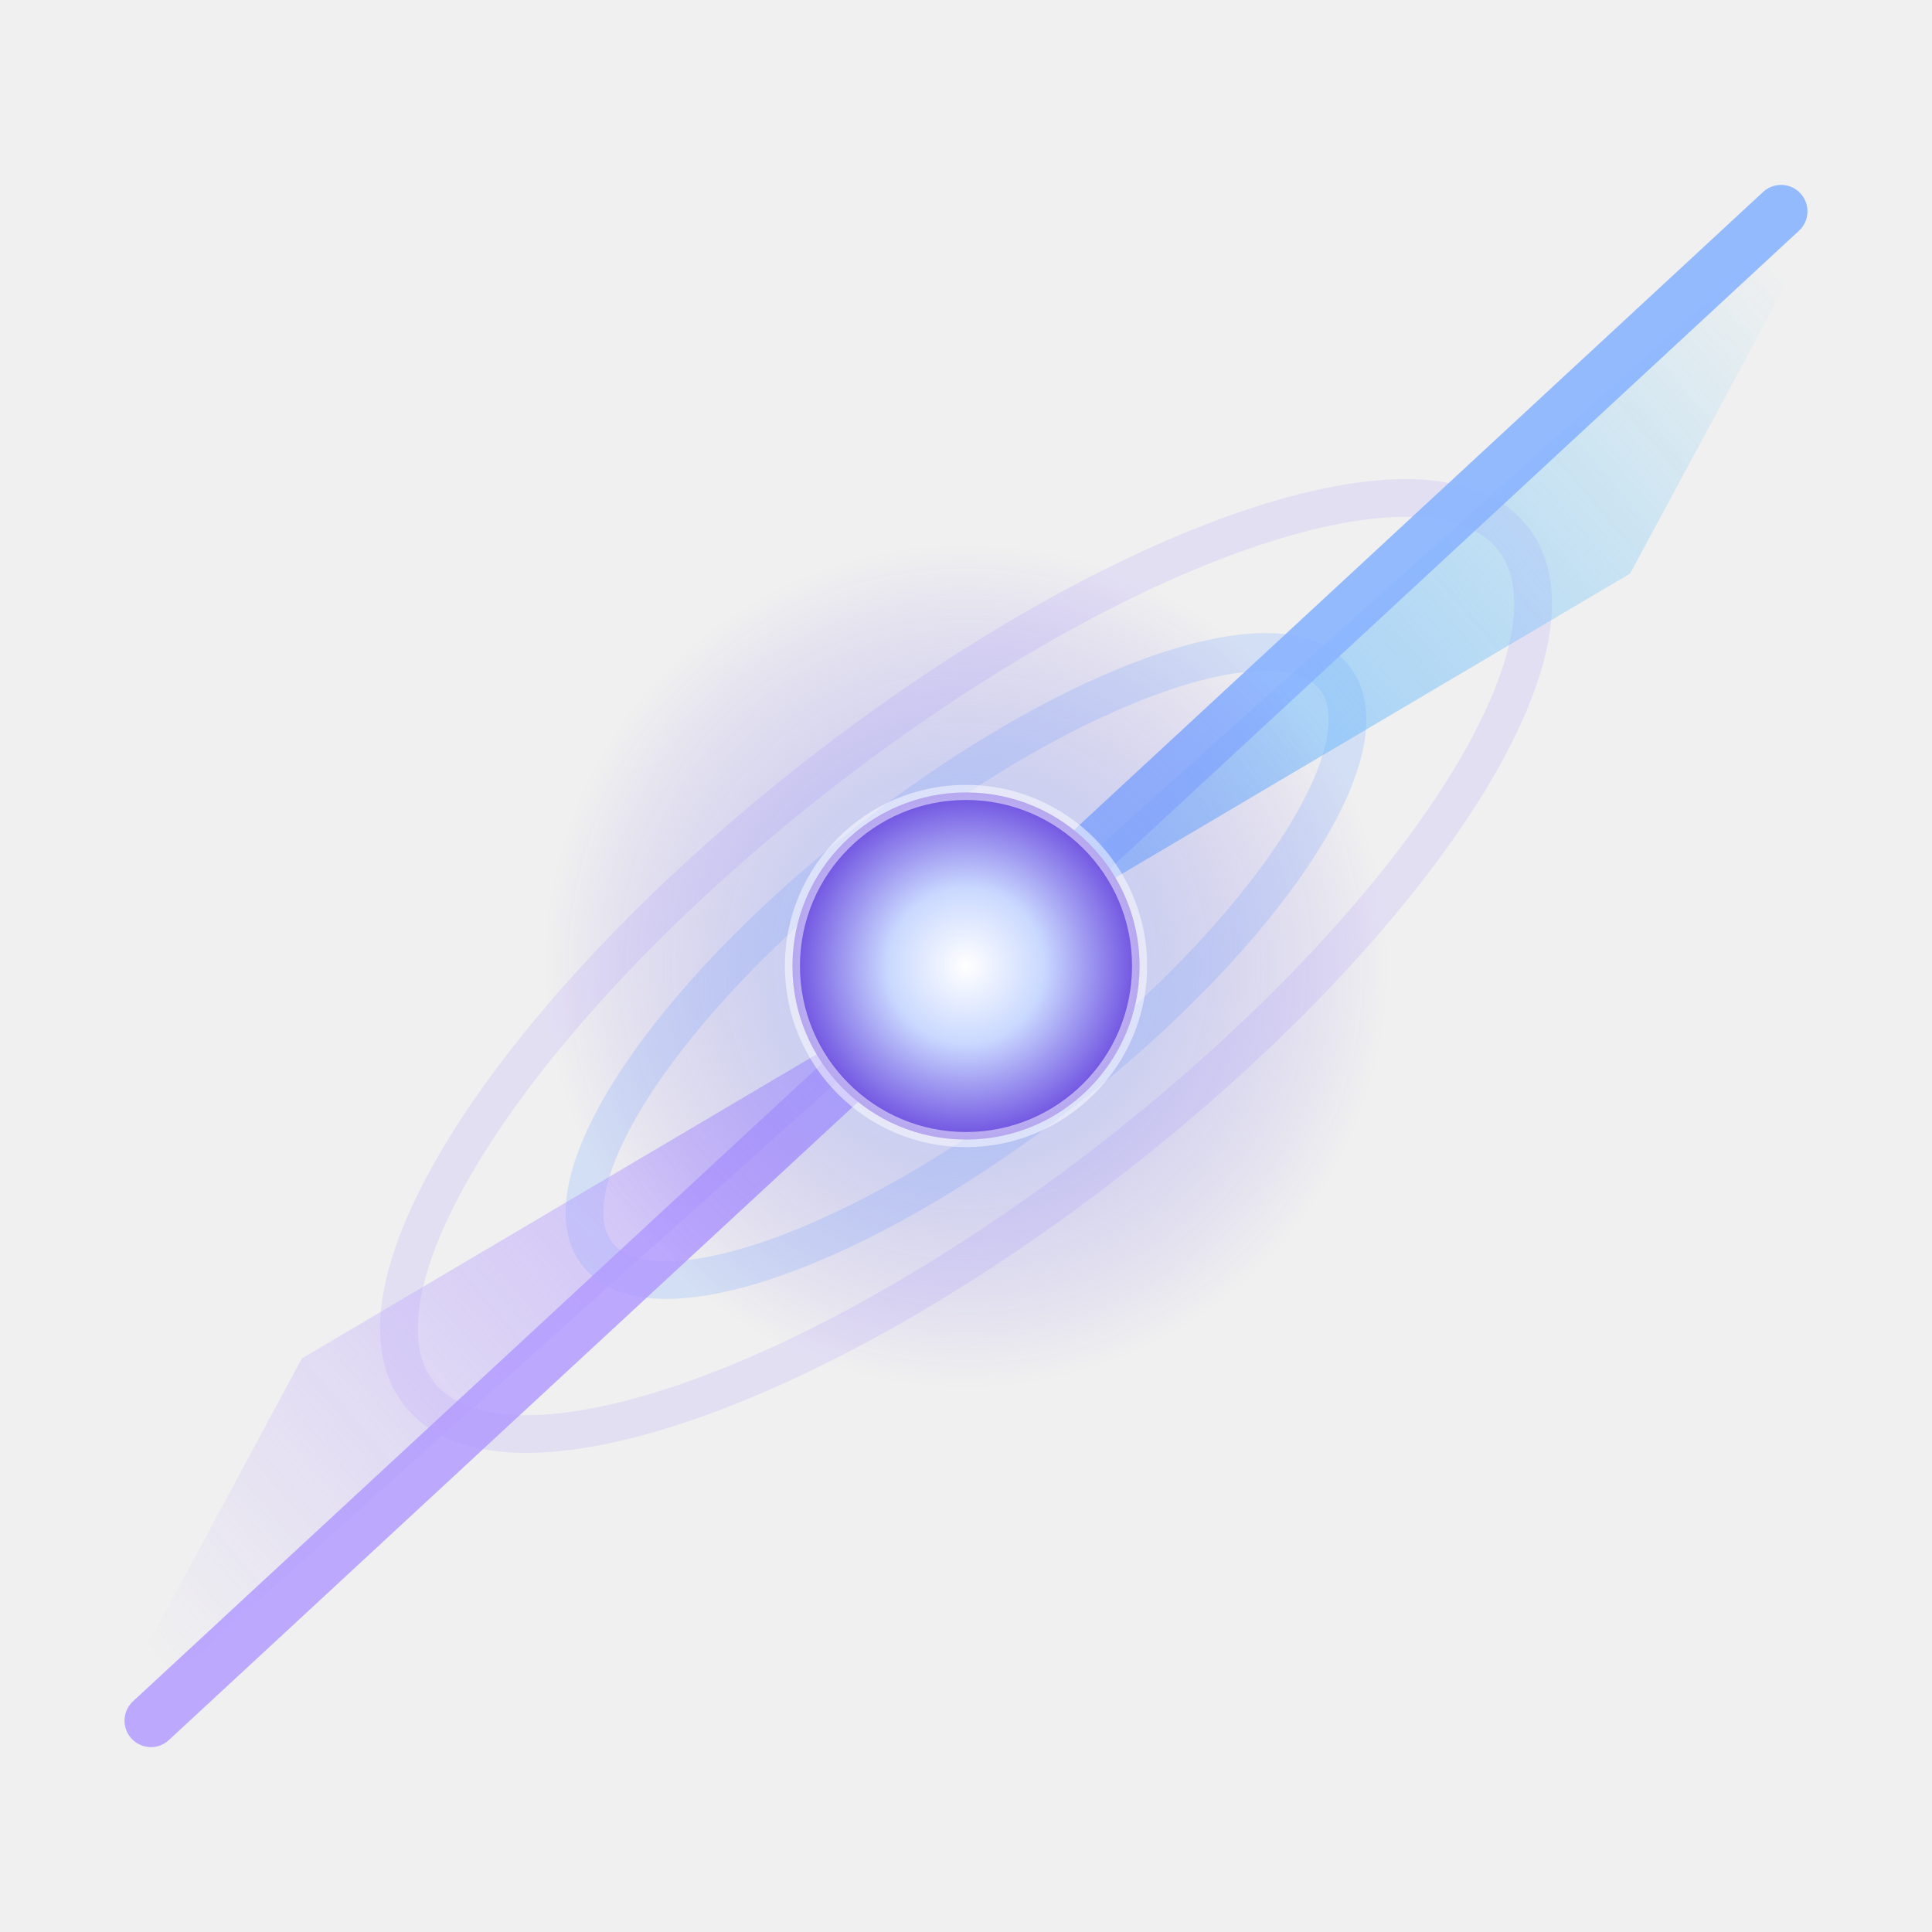
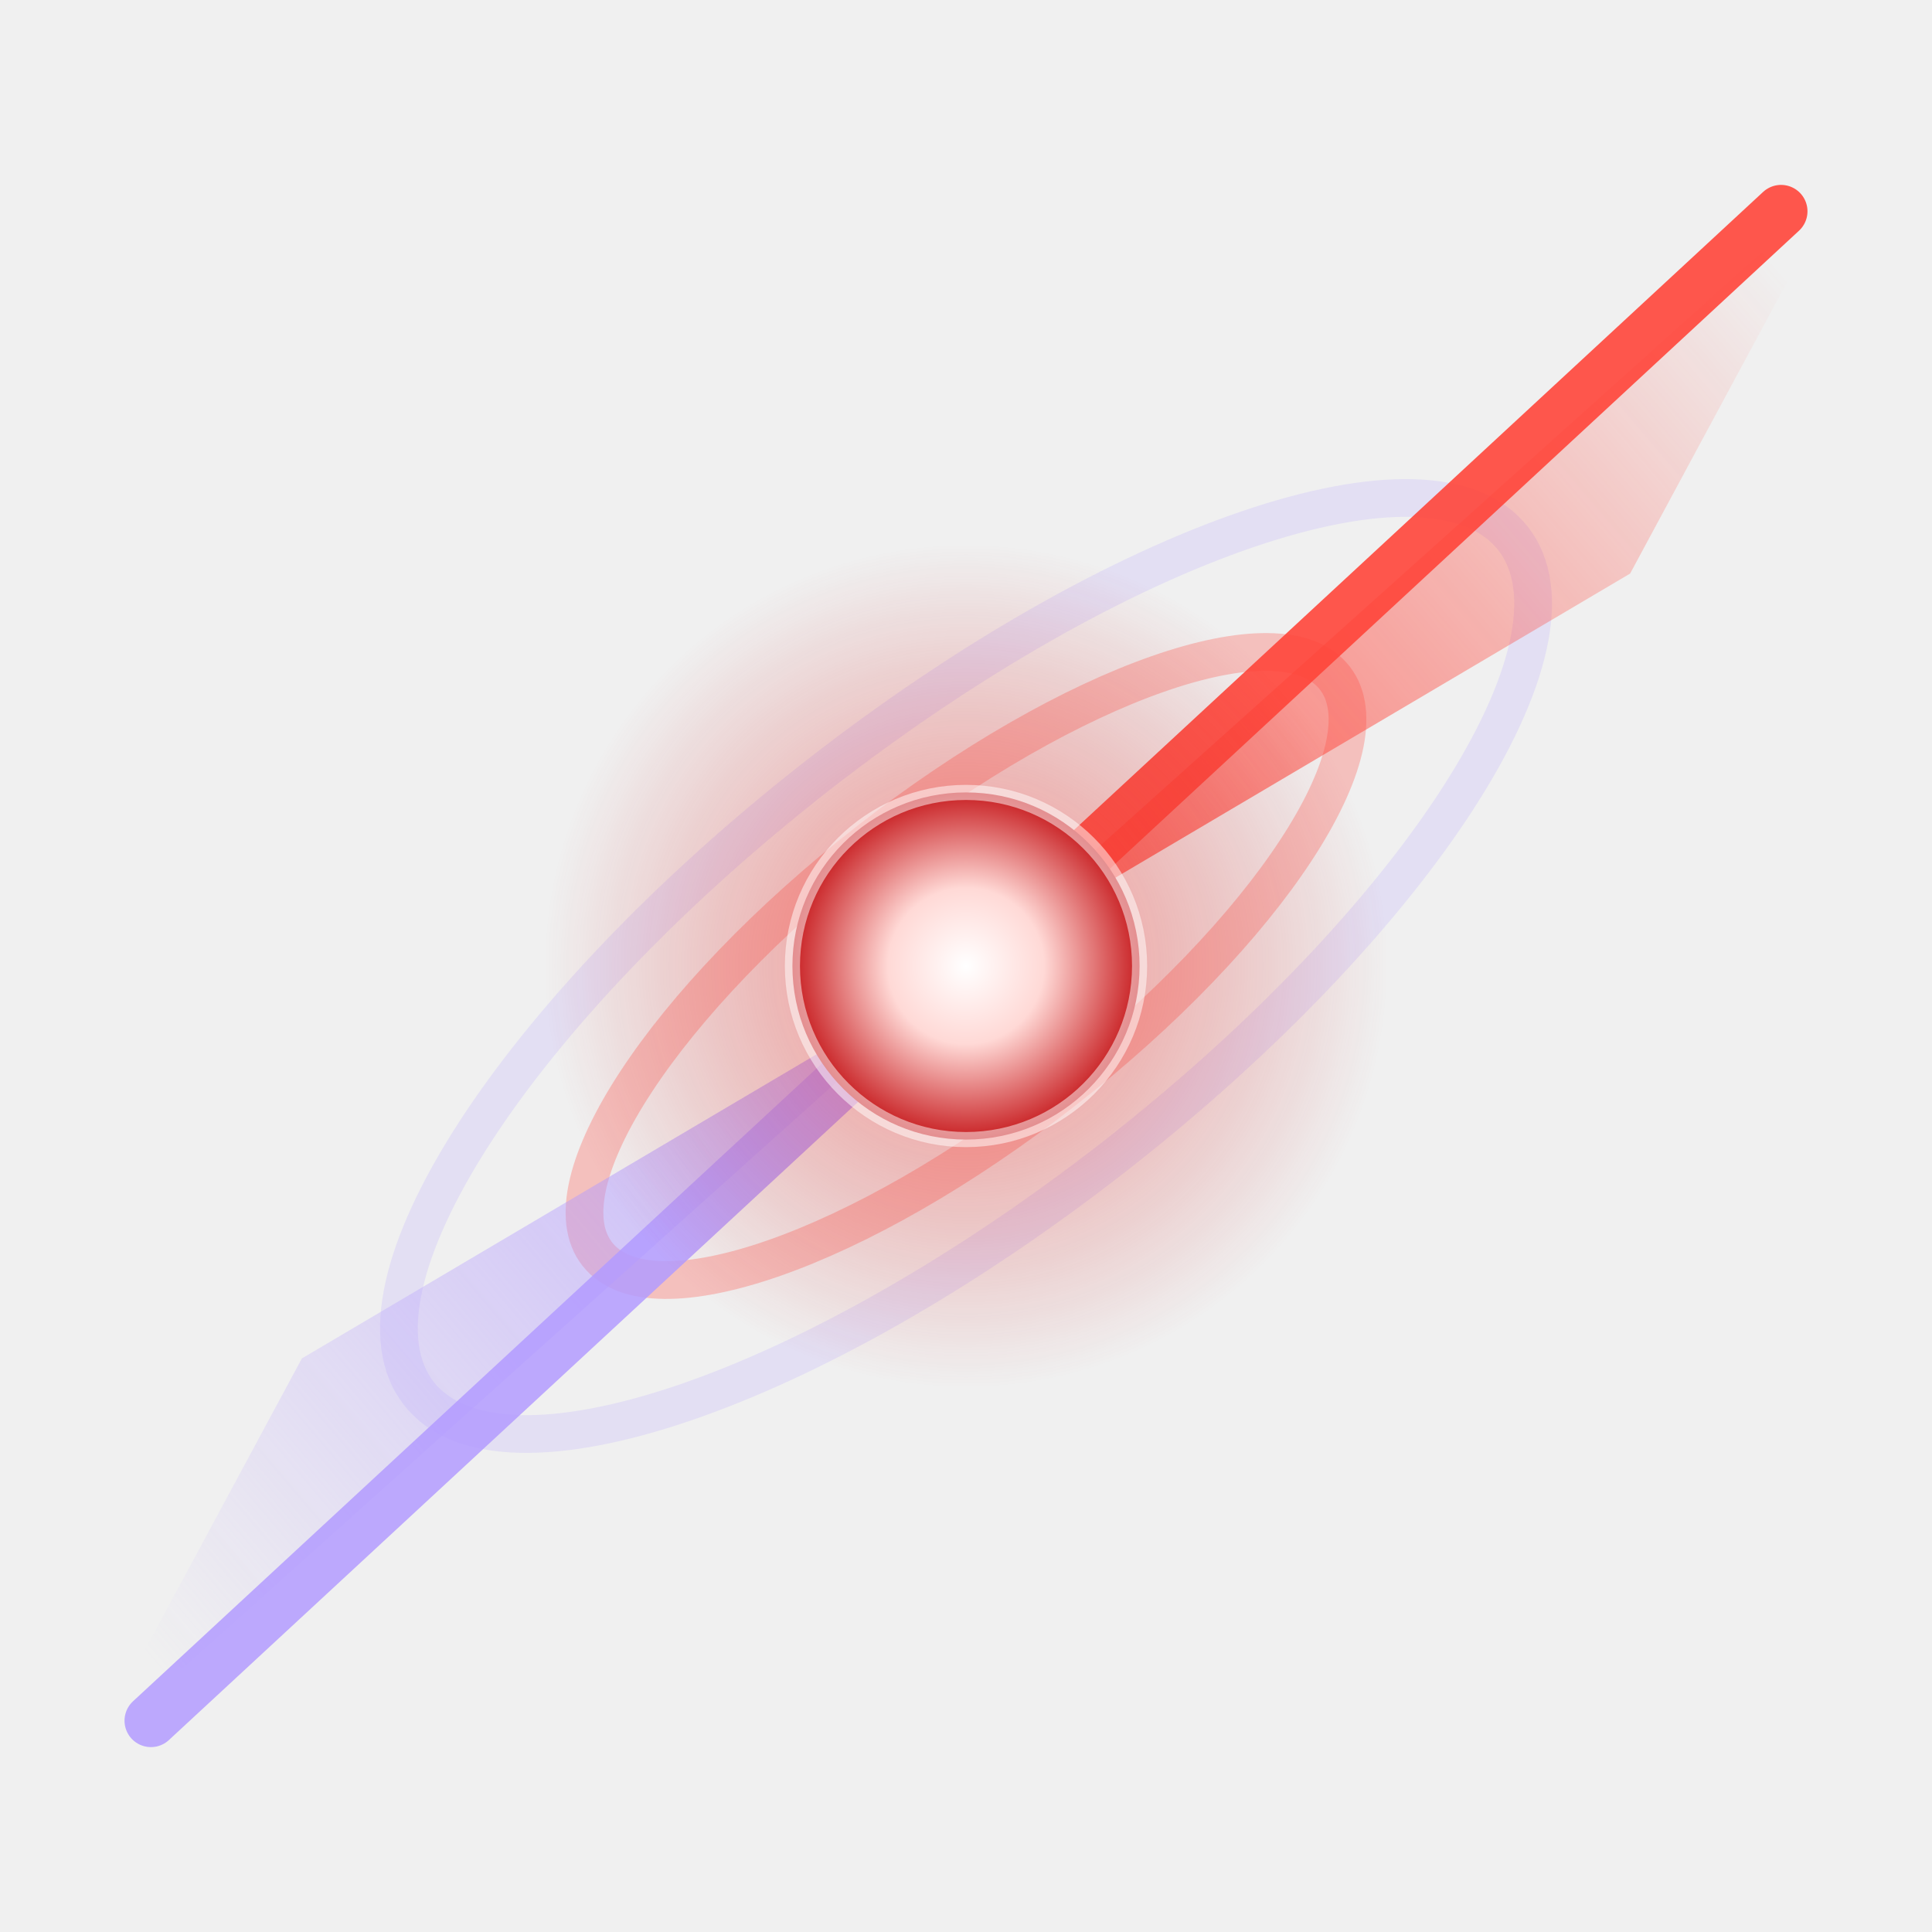
<svg xmlns="http://www.w3.org/2000/svg" width="128" height="128" viewBox="0 0 128 128" fill="none" role="img" aria-label="PulsarIDE">
  <defs>
    <radialGradient id="lg-core" cx="0.5" cy="0.5" r="0.5">
      <stop stop-color="#ffffff" />
-       <stop offset="0.45" stop-color="#c9d8ff" />
-       <stop offset="1" stop-color="#6d4fe0" />
+       <stop offset="0.45" stop-color="#ffd9d6" />
+       <stop offset="1" stop-color="#c81f22" />
    </radialGradient>
    <radialGradient id="lg-halo" cx="0.5" cy="0.5" r="0.5">
-       <stop stop-color="#8ab4ff" stop-opacity="0.55" />
-       <stop offset="1" stop-color="#6d4fe0" stop-opacity="0" />
+       <stop stop-color="#ff453a" stop-opacity="0.55" />
+       <stop offset="1" stop-color="#c81f22" stop-opacity="0" />
    </radialGradient>
    <linearGradient id="lg-beamA" x1="64" y1="64" x2="118" y2="18" gradientUnits="userSpaceOnUse">
-       <stop stop-color="#8ab4ff" stop-opacity="0.85" />
-       <stop offset="1" stop-color="#38bdf8" stop-opacity="0" />
+       <stop stop-color="#ff453a" stop-opacity="0.85" />
+       <stop offset="1" stop-color="#ff453a" stop-opacity="0" />
    </linearGradient>
    <linearGradient id="lg-beamB" x1="64" y1="64" x2="10" y2="110" gradientUnits="userSpaceOnUse">
      <stop stop-color="#b39bff" stop-opacity="0.8" />
      <stop offset="1" stop-color="#b39bff" stop-opacity="0" />
    </linearGradient>
  </defs>
  <g stroke-linecap="round" fill="none">
    <ellipse cx="64" cy="64" rx="46" ry="16" transform="rotate(-38 64 64)" stroke="#b39bff" stroke-opacity="0.20" stroke-width="2.5" />
-     <ellipse cx="64" cy="64" rx="31" ry="10.5" transform="rotate(-38 64 64)" stroke="#8ab4ff" stroke-opacity="0.28" stroke-width="2.5" />
+     <ellipse cx="64" cy="64" rx="31" ry="10.5" transform="rotate(-38 64 64)" stroke="#ff453a" stroke-opacity="0.28" stroke-width="2.5" />
  </g>
  <path d="M64 64 L122 12 L108 38 Z" fill="url(#lg-beamA)" />
  <path d="M64 64 L6 116 L20 90 Z" fill="url(#lg-beamB)" />
-   <line x1="64" y1="64" x2="118" y2="14" stroke="#8ab4ff" stroke-width="3.5" stroke-linecap="round" stroke-opacity="0.9" />
+   <line x1="64" y1="64" x2="118" y2="14" stroke="#ff453a" stroke-width="3.5" stroke-linecap="round" stroke-opacity="0.9" />
  <line x1="64" y1="64" x2="10" y2="114" stroke="#b39bff" stroke-width="3.5" stroke-linecap="round" stroke-opacity="0.85" />
  <circle cx="64" cy="64" r="28" fill="url(#lg-halo)" />
  <circle cx="64" cy="64" r="11.5" fill="url(#lg-core)" />
  <circle cx="64" cy="64" r="11.5" stroke="#ffffff" stroke-opacity="0.5" stroke-width="1" />
</svg>
